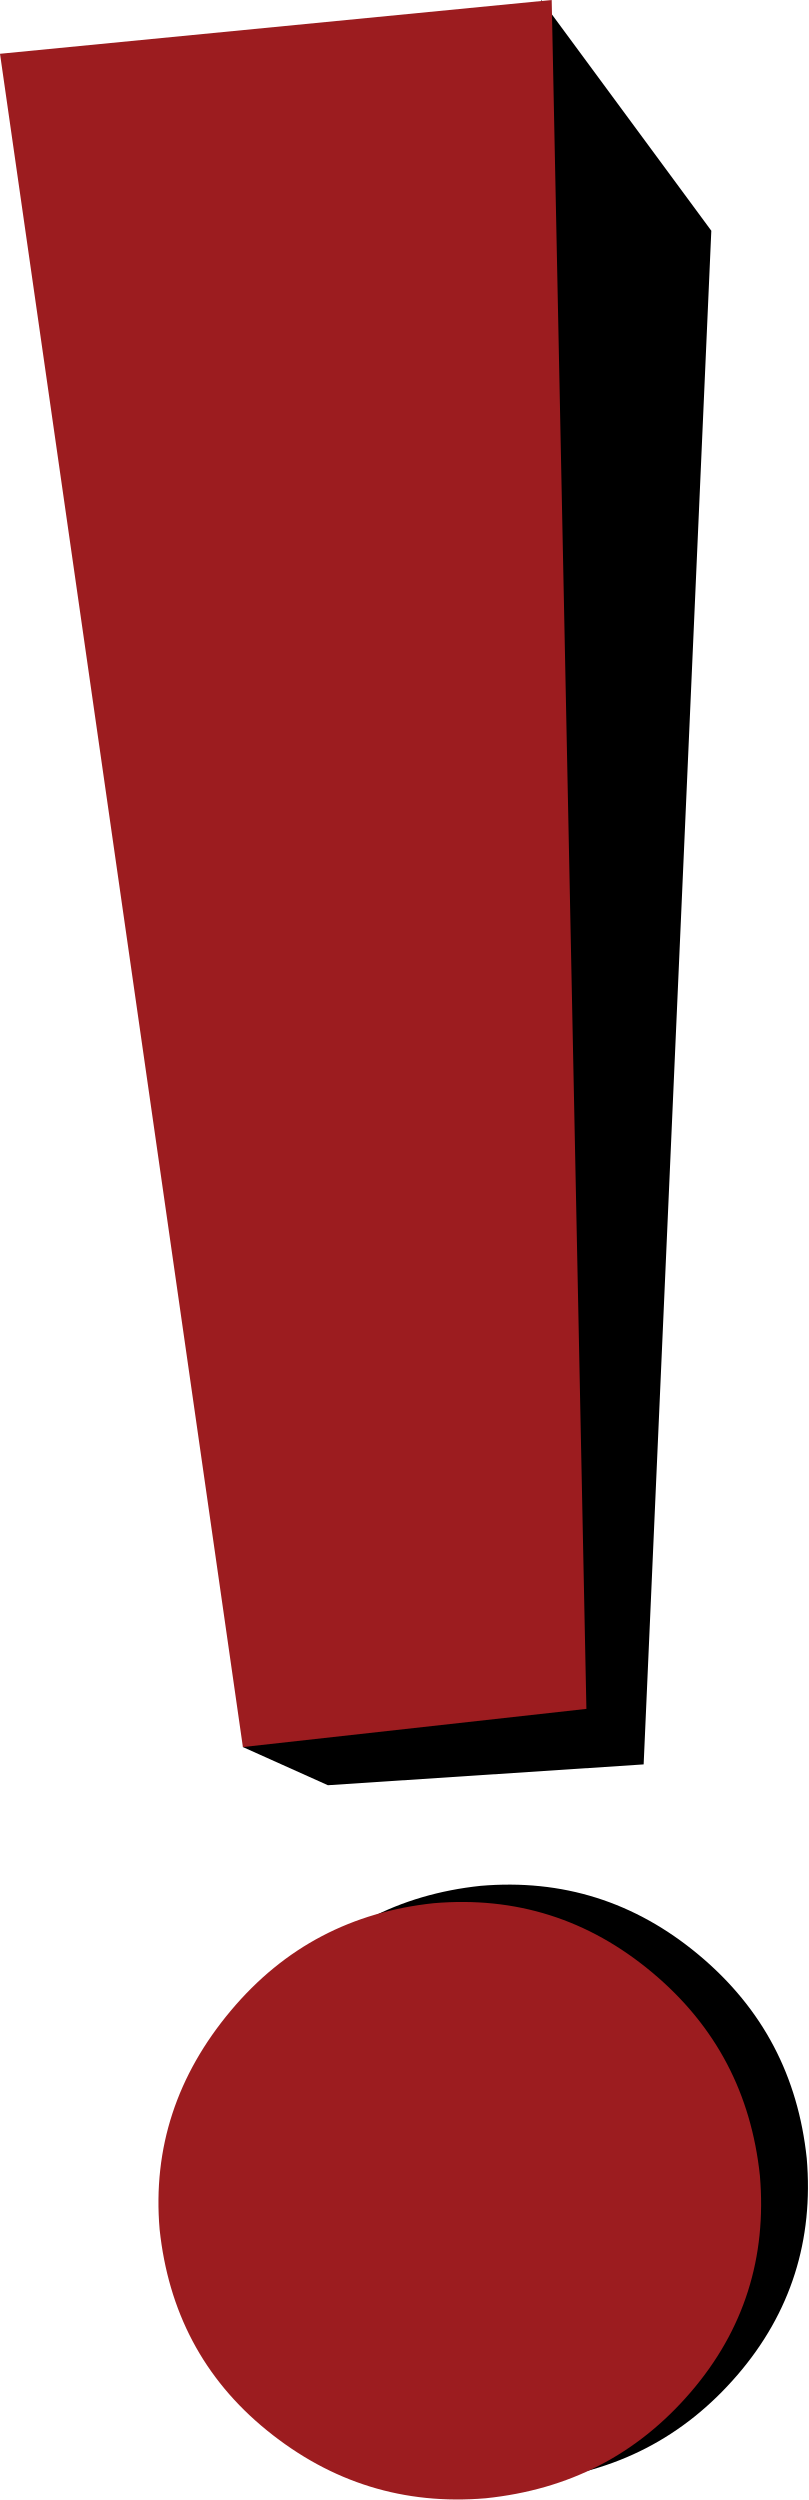
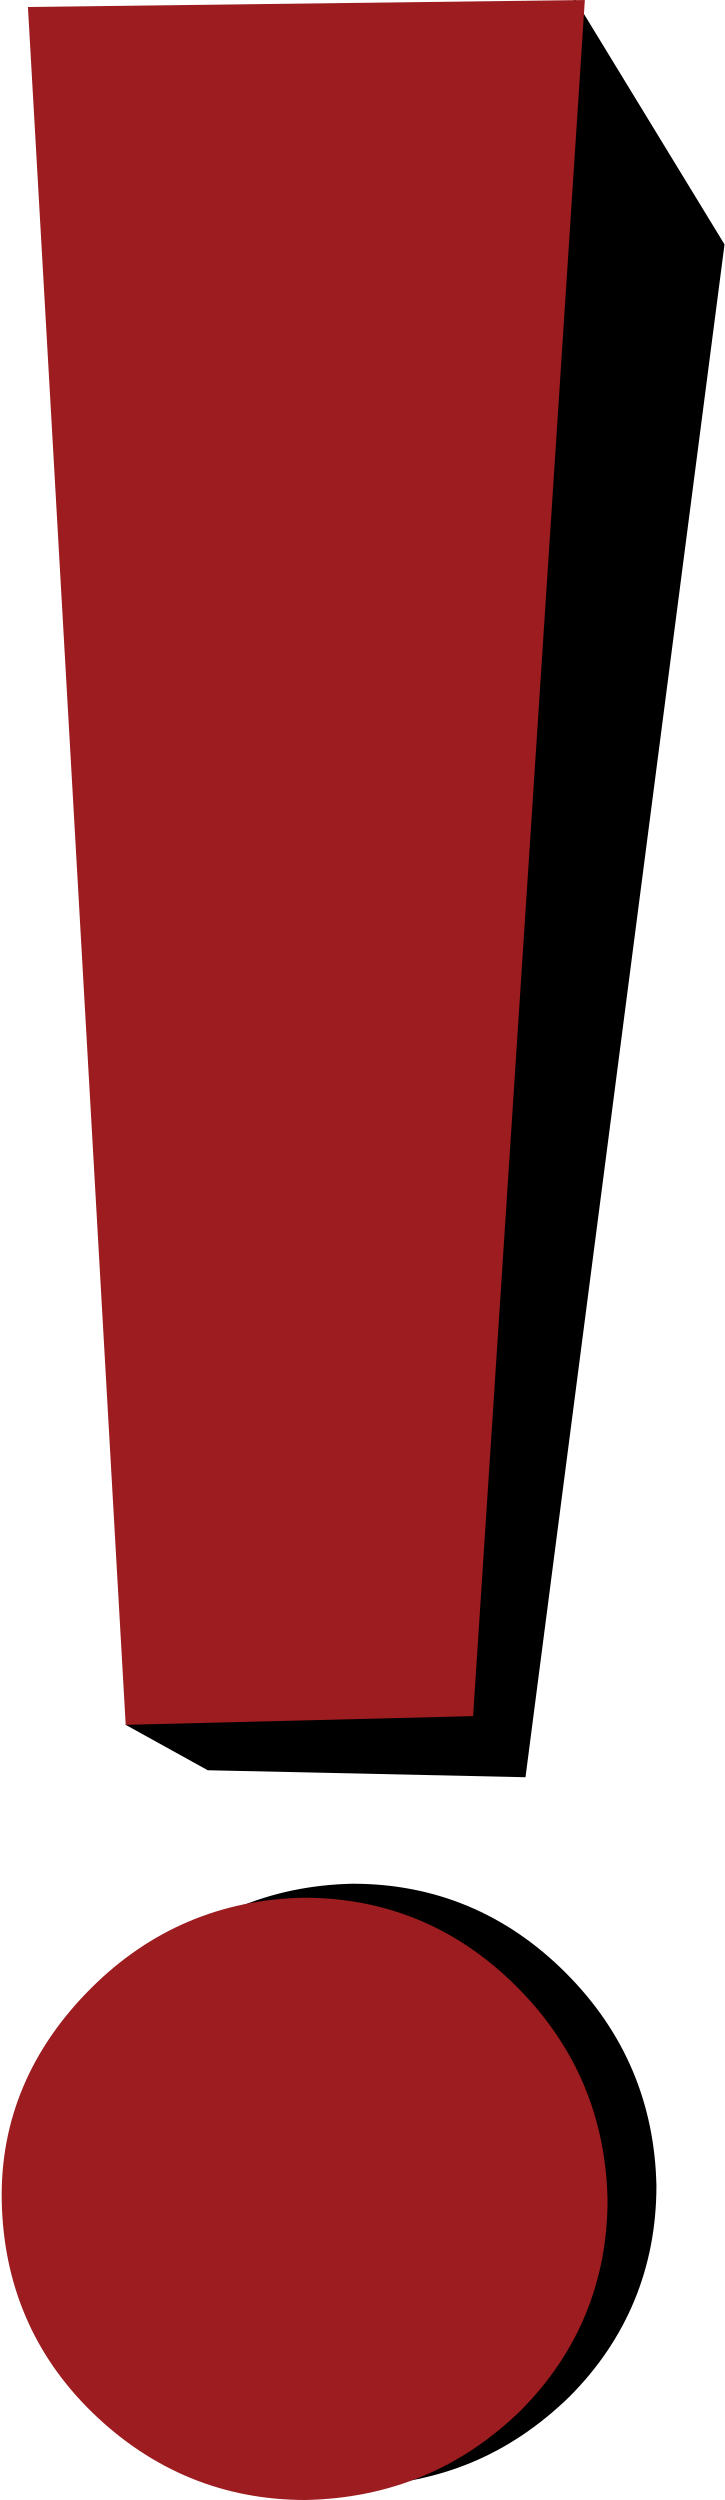
- <svg xmlns="http://www.w3.org/2000/svg" version="1.1" id="Layer_1" x="0px" y="0px" viewBox="7 553 46.6 144.1" style="enable-background:new 7 553 46.6 144.1;" xml:space="preserve">
+ <svg xmlns="http://www.w3.org/2000/svg" version="1.1" id="Layer_1" x="0px" y="0px" viewBox="-451.9 354 41.5 143.2" style="enable-background:new -451.9 354 41.5 143.2;" xml:space="preserve">
  <style type="text/css">
	.st0{fill:#9C1C1F;}
</style>
-   <polygon points="38.2,553 48,566.3 44.1,654.7 25.9,655.9 21,653.7 " />
-   <path d="M23,667.9c3.1-3.7,7-5.7,11.7-6.2c4.7-0.4,8.9,0.9,12.6,4c3.7,3.1,5.7,7,6.2,11.7c0.4,4.7-0.9,8.9-4,12.5s-7,5.6-11.8,6.1  c-4.7,0.4-8.9-0.9-12.6-3.9s-5.7-6.9-6.2-11.6C18.5,675.8,19.9,671.6,23,667.9" />
+   <polygon points="-419,353.9 -410.4,368 -421.8,455.8 -440,455.4 -444.7,452.8 " />
+   <path d="M-443.9,467.1c3.4-3.4,7.5-5.1,12.2-5.2c4.7,0,8.8,1.7,12.2,5.1s5.1,7.5,5.2,12.2c0,4.7-1.7,8.8-5,12.1  c-3.4,3.3-7.4,5-12.3,5.1c-4.7,0-8.8-1.7-12.2-5c-3.4-3.3-5.1-7.4-5.2-12.1C-449.1,474.6-447.3,470.6-443.9,467.1" />
  <g>
-     <path class="st0" d="M20.3,668.9c3.1-3.7,7-5.7,11.7-6.2c4.7-0.4,8.9,0.9,12.6,4c3.7,3.1,5.7,7,6.2,11.7c0.4,4.7-0.9,8.9-4,12.5   s-7,5.6-11.8,6.1c-4.7,0.4-8.9-0.9-12.6-3.9s-5.7-6.9-6.2-11.6C15.8,676.8,17.2,672.6,20.3,668.9 M21,653.7l19.8-2.2l-2-98.5   L7,556.1L21,653.7z" />
+     <path class="st0" d="M-446.7,467.9c3.4-3.4,7.5-5.1,12.2-5.2c4.7,0,8.8,1.7,12.2,5.1c3.4,3.4,5.1,7.5,5.2,12.2   c0,4.7-1.7,8.8-5,12.1c-3.4,3.3-7.5,5-12.3,5.1c-4.7,0-8.8-1.7-12.2-5c-3.4-3.3-5.1-7.4-5.2-12.1   C-451.9,475.4-450.1,471.3-446.7,467.9 M-444.7,452.8l19.9-0.5l6.4-98.3l-31.9,0.4L-444.7,452.8z" />
  </g>
</svg>
